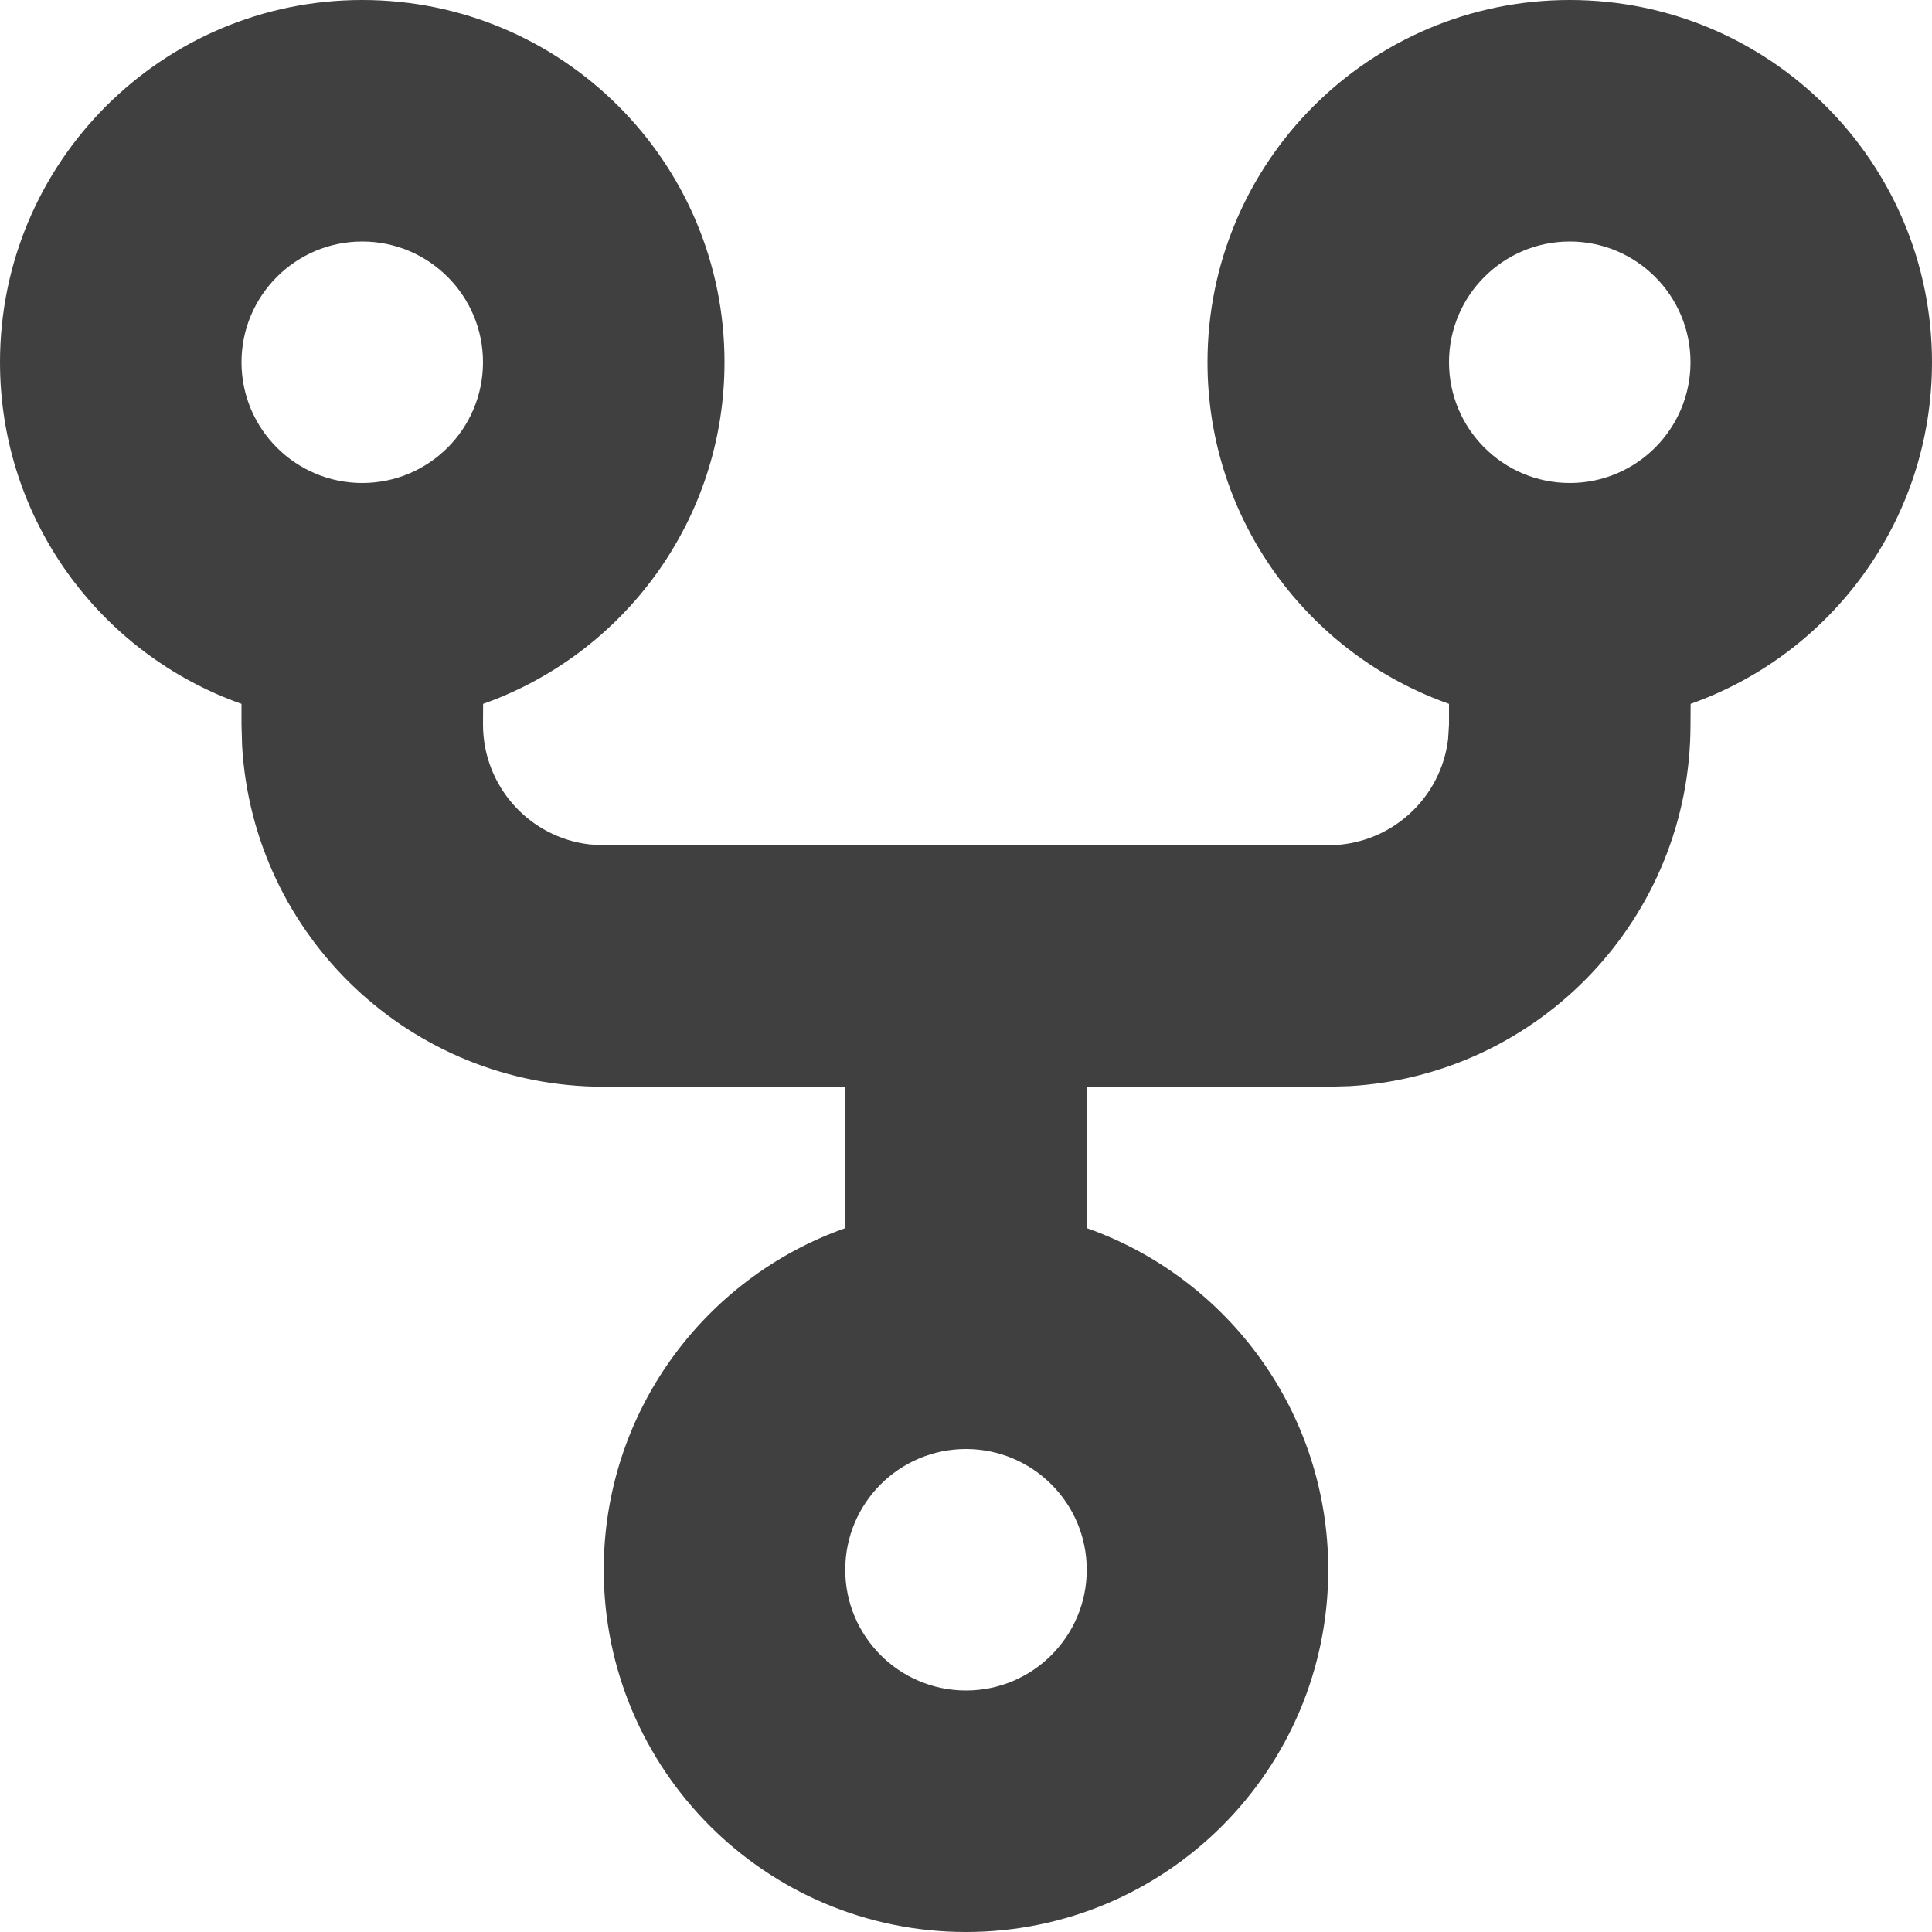
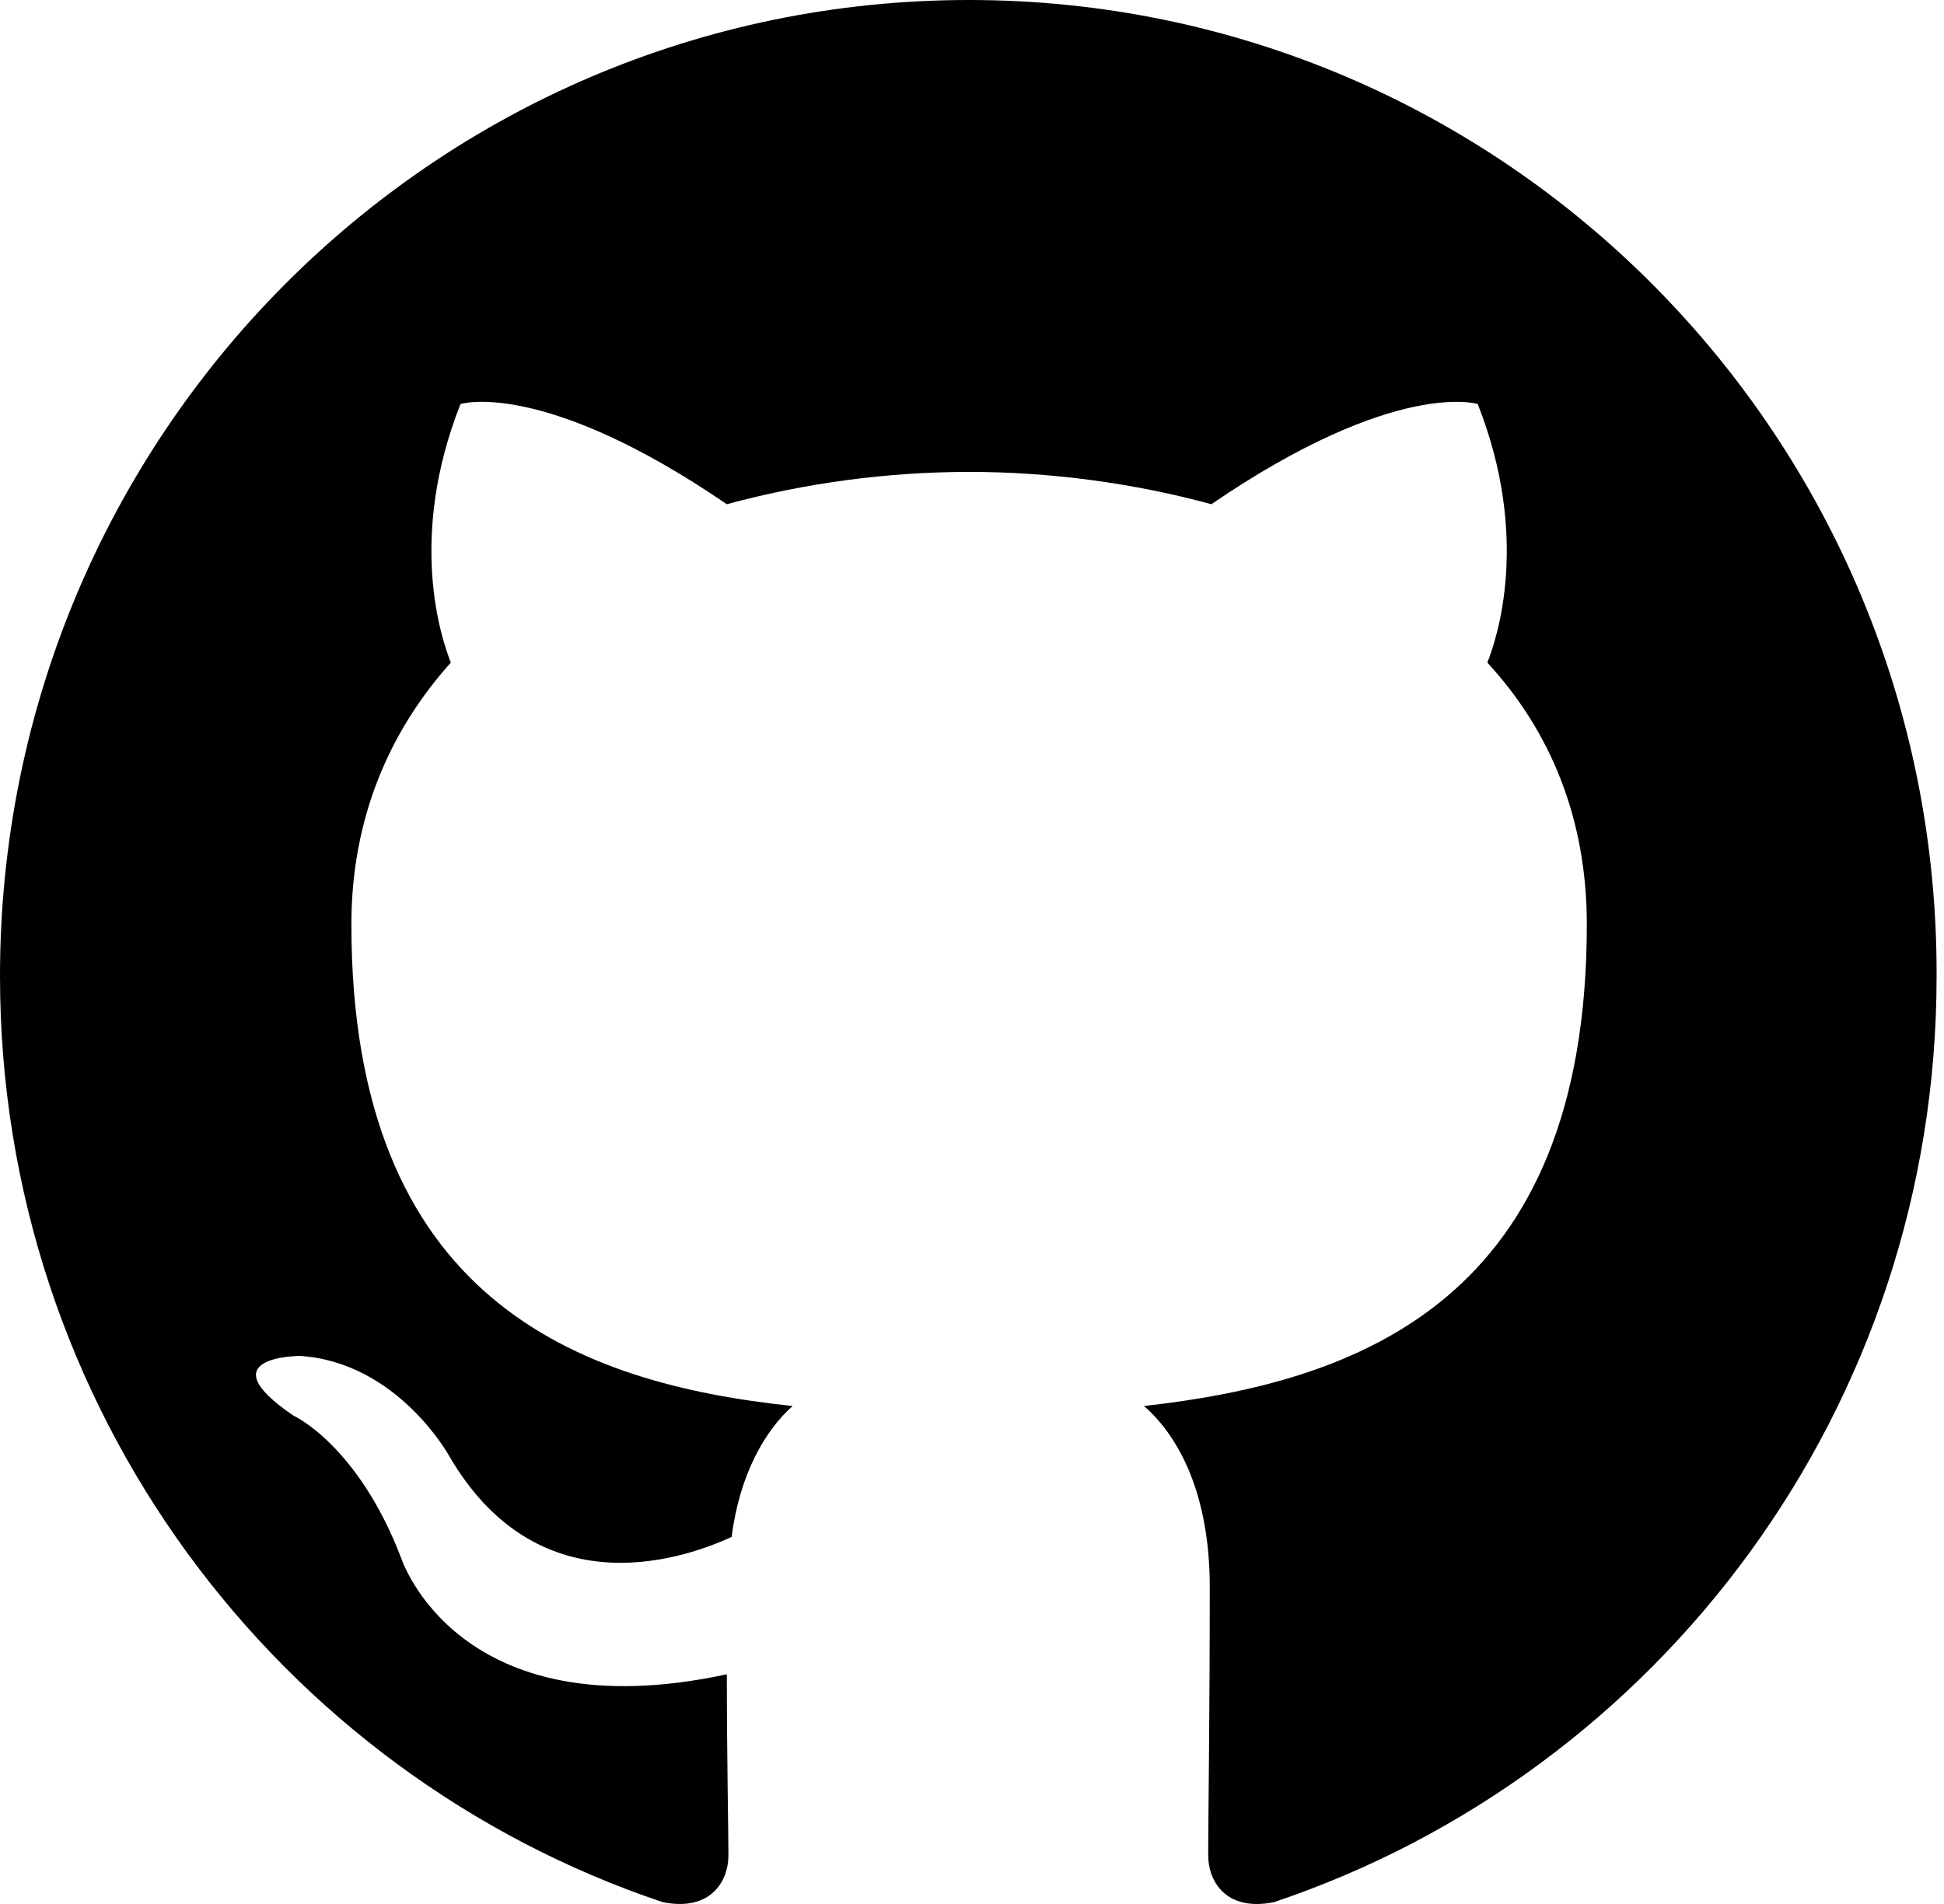
- <svg xmlns="http://www.w3.org/2000/svg" viewBox="0 0 16 16" version="1.1">
-   <g id="Icons" stroke="none" stroke-width="1" fill="none" fill-rule="evenodd" fill-opacity="0.75">
-     <g id="Icon/Github" fill="#000000">
-       <path d="M13,0 C14.657,0 16,1.343 16,3 C16,4.306 15.166,5.417 14.001,5.829 L14,6 C14,7.598 12.751,8.904 11.176,8.995 L11,9 L9,9 L9.001,10.171 C10.166,10.583 11,11.694 11,13 C11,14.657 9.657,16 8,16 C6.343,16 5,14.657 5,13 C5,11.694 5.835,10.582 7,10.171 L7,9 L5,9 C3.402,9 2.096,7.751 2.005,6.176 L2,6 L2,5.829 C0.835,5.418 0,4.306 0,3 C0,1.343 1.343,0 3,0 C4.657,0 6,1.343 6,3 C6,4.306 5.166,5.417 4.001,5.829 L4,6 C4,6.513 4.386,6.936 4.883,6.993 L5,7 L11,7 C11.513,7 11.936,6.614 11.993,6.117 L12,6 L12,5.829 C10.835,5.418 10,4.306 10,3 C10,1.343 11.343,0 13,0 Z M8,12 C7.448,12 7,12.448 7,13 C7,13.552 7.448,14 8,14 C8.552,14 9,13.552 9,13 C9,12.448 8.552,12 8,12 Z M3,2 C2.448,2 2,2.448 2,3 C2,3.552 2.448,4 3,4 C3.552,4 4,3.552 4,3 C4,2.448 3.552,2 3,2 Z M13,2 C12.448,2 12,2.448 12,3 C12,3.552 12.448,4 13,4 C13.552,4 14,3.552 14,3 C14,2.448 13.552,2 13,2 Z" id="Combined-Shape" />
-     </g>
-   </g>
+ <svg xmlns="http://www.w3.org/2000/svg" width="98" height="96">
+   <path fill-rule="evenodd" clip-rule="evenodd" d="M48.854 0C21.839 0 0 22 0 49.217c0 21.756 13.993 40.172 33.405 46.69 2.427.49 3.316-1.059 3.316-2.362 0-1.141-.08-5.052-.08-9.127-13.59 2.934-16.42-5.867-16.42-5.867-2.184-5.704-5.42-7.17-5.42-7.17-4.448-3.015.324-3.015.324-3.015 4.934.326 7.523 5.052 7.523 5.052 4.367 7.496 11.404 5.378 14.235 4.074.404-3.178 1.699-5.378 3.074-6.6-10.839-1.141-22.243-5.378-22.243-24.283 0-5.378 1.94-9.778 5.014-13.2-.485-1.222-2.184-6.275.486-13.038 0 0 4.125-1.304 13.426 5.052a46.97 46.97 0 0 1 12.214-1.63c4.125 0 8.33.571 12.213 1.63 9.302-6.356 13.427-5.052 13.427-5.052 2.67 6.763.97 11.816.485 13.038 3.155 3.422 5.015 7.822 5.015 13.2 0 18.905-11.404 23.06-22.324 24.283 1.78 1.548 3.316 4.481 3.316 9.126 0 6.6-.08 11.897-.08 13.526 0 1.304.89 2.853 3.316 2.364 19.412-6.52 33.405-24.935 33.405-46.691C97.707 22 75.788 0 48.854 0z" fill="#000" />
</svg>
